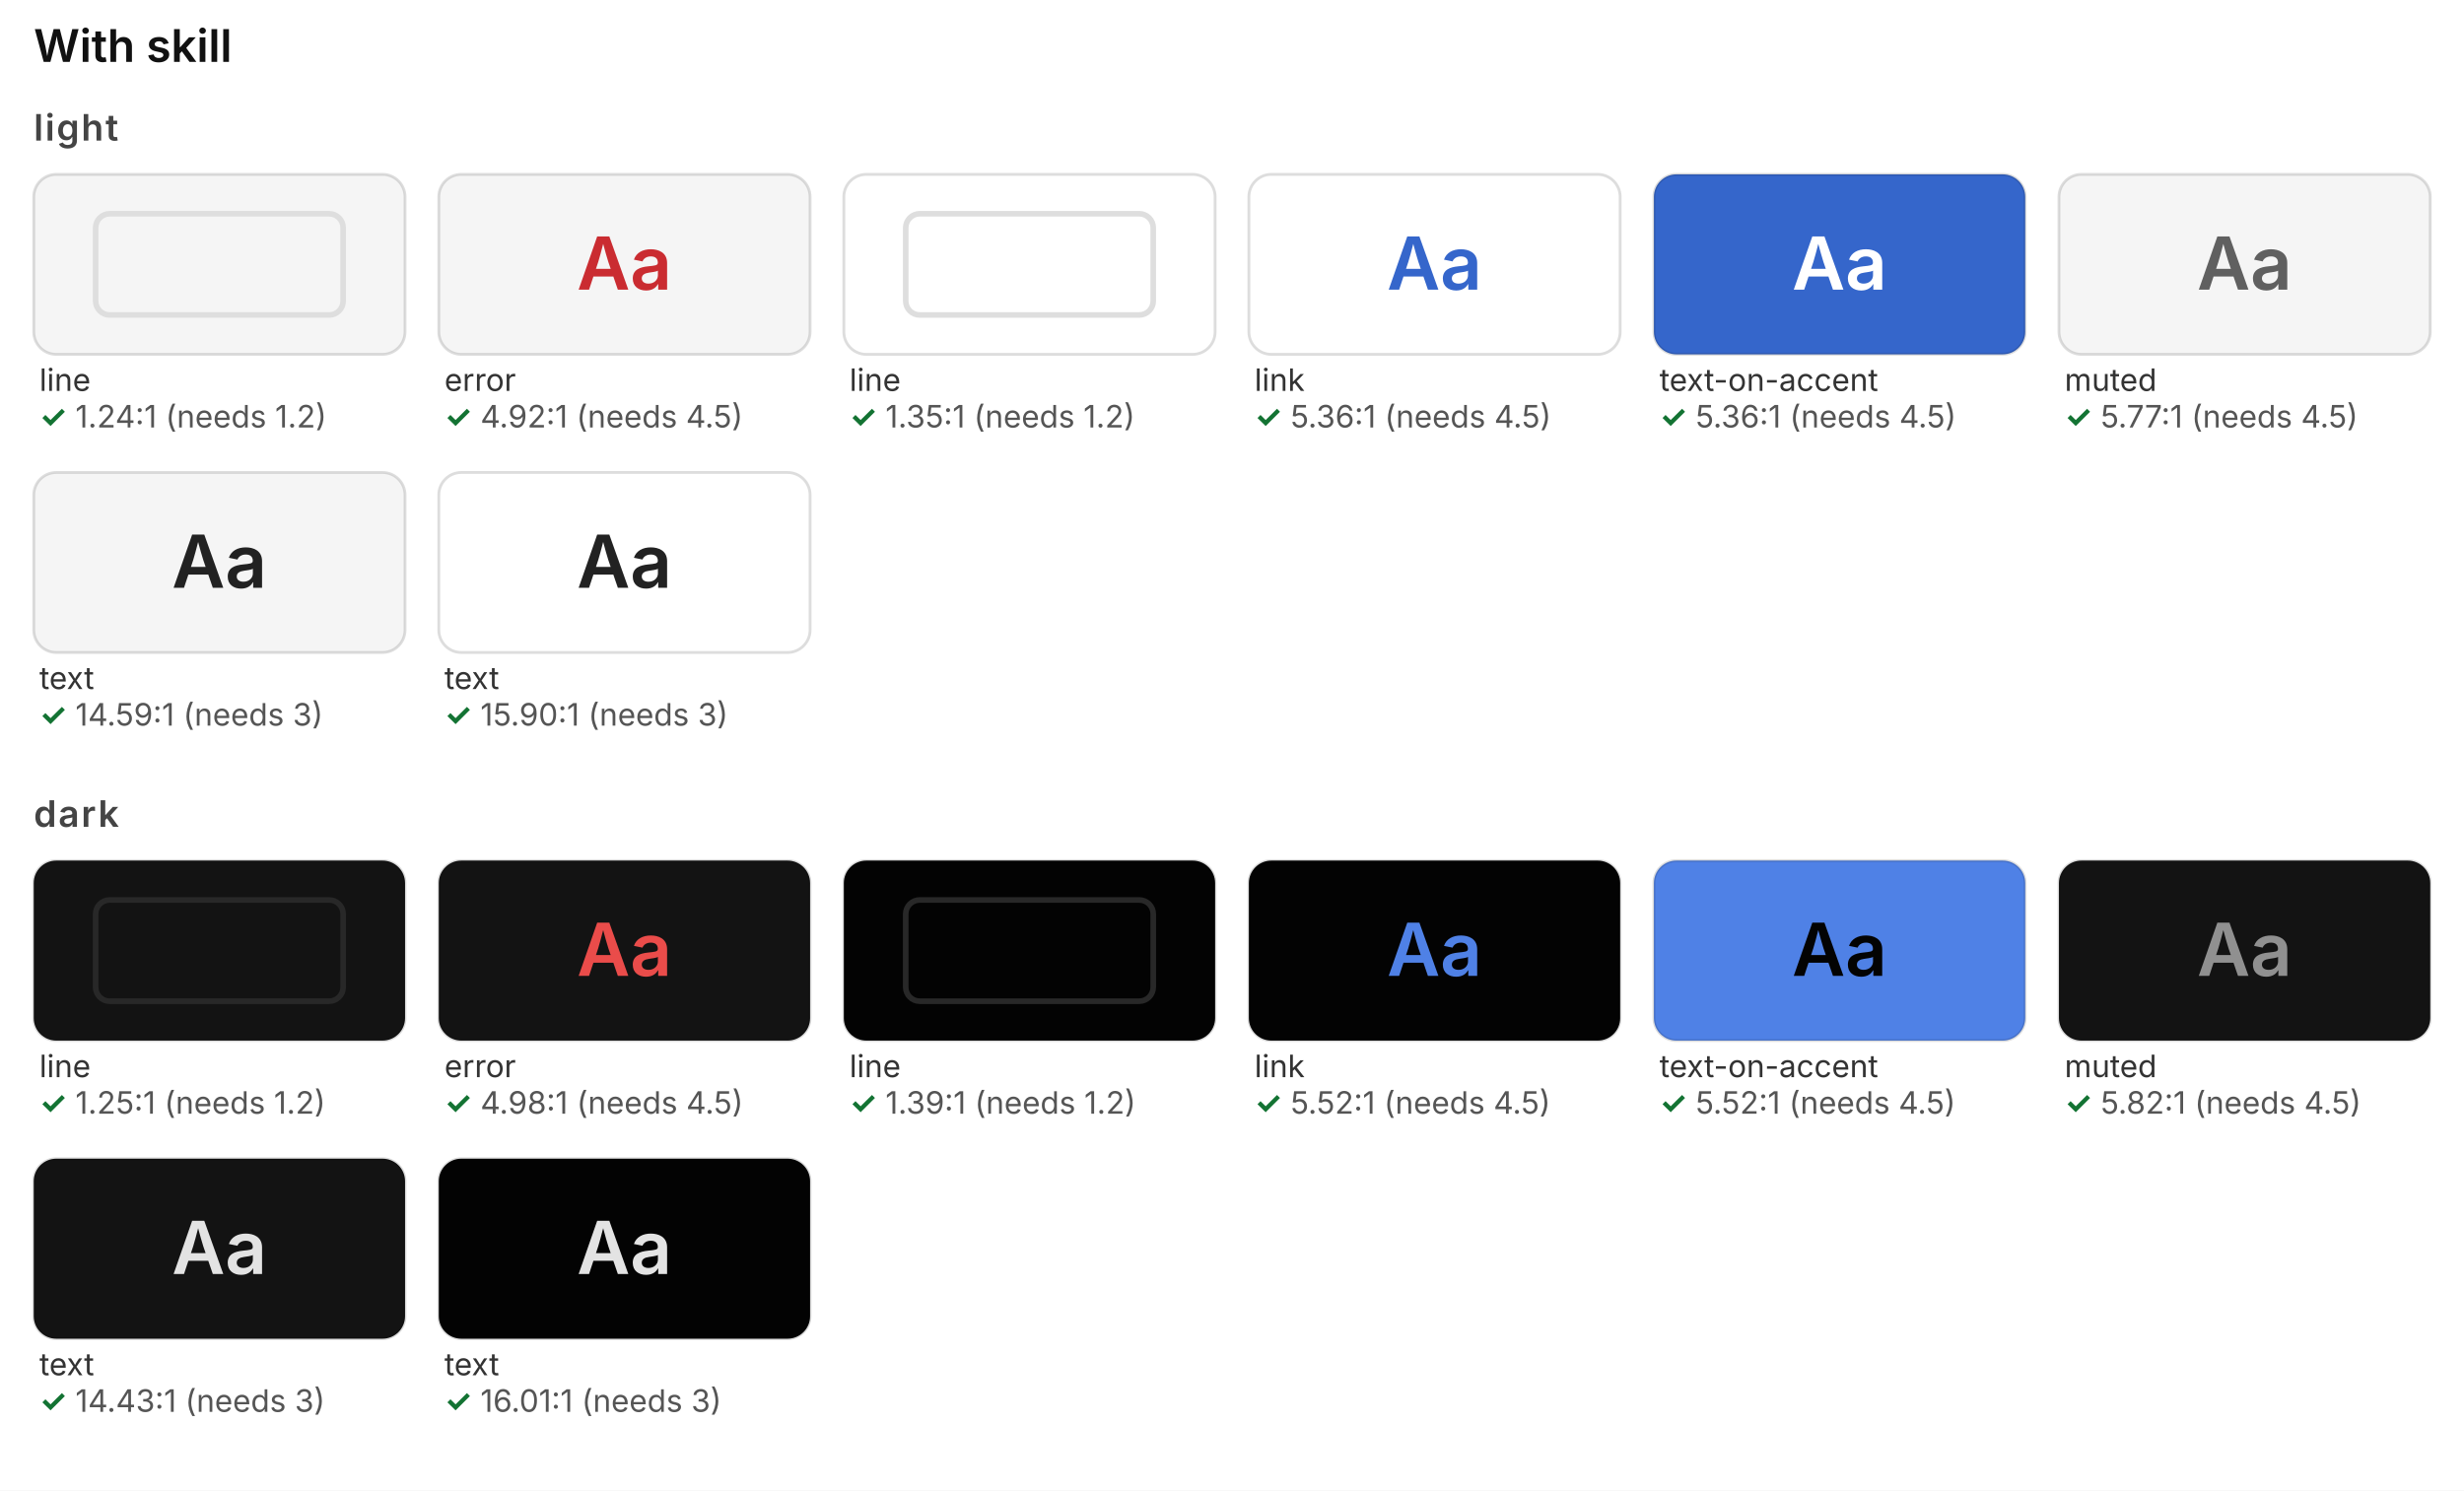
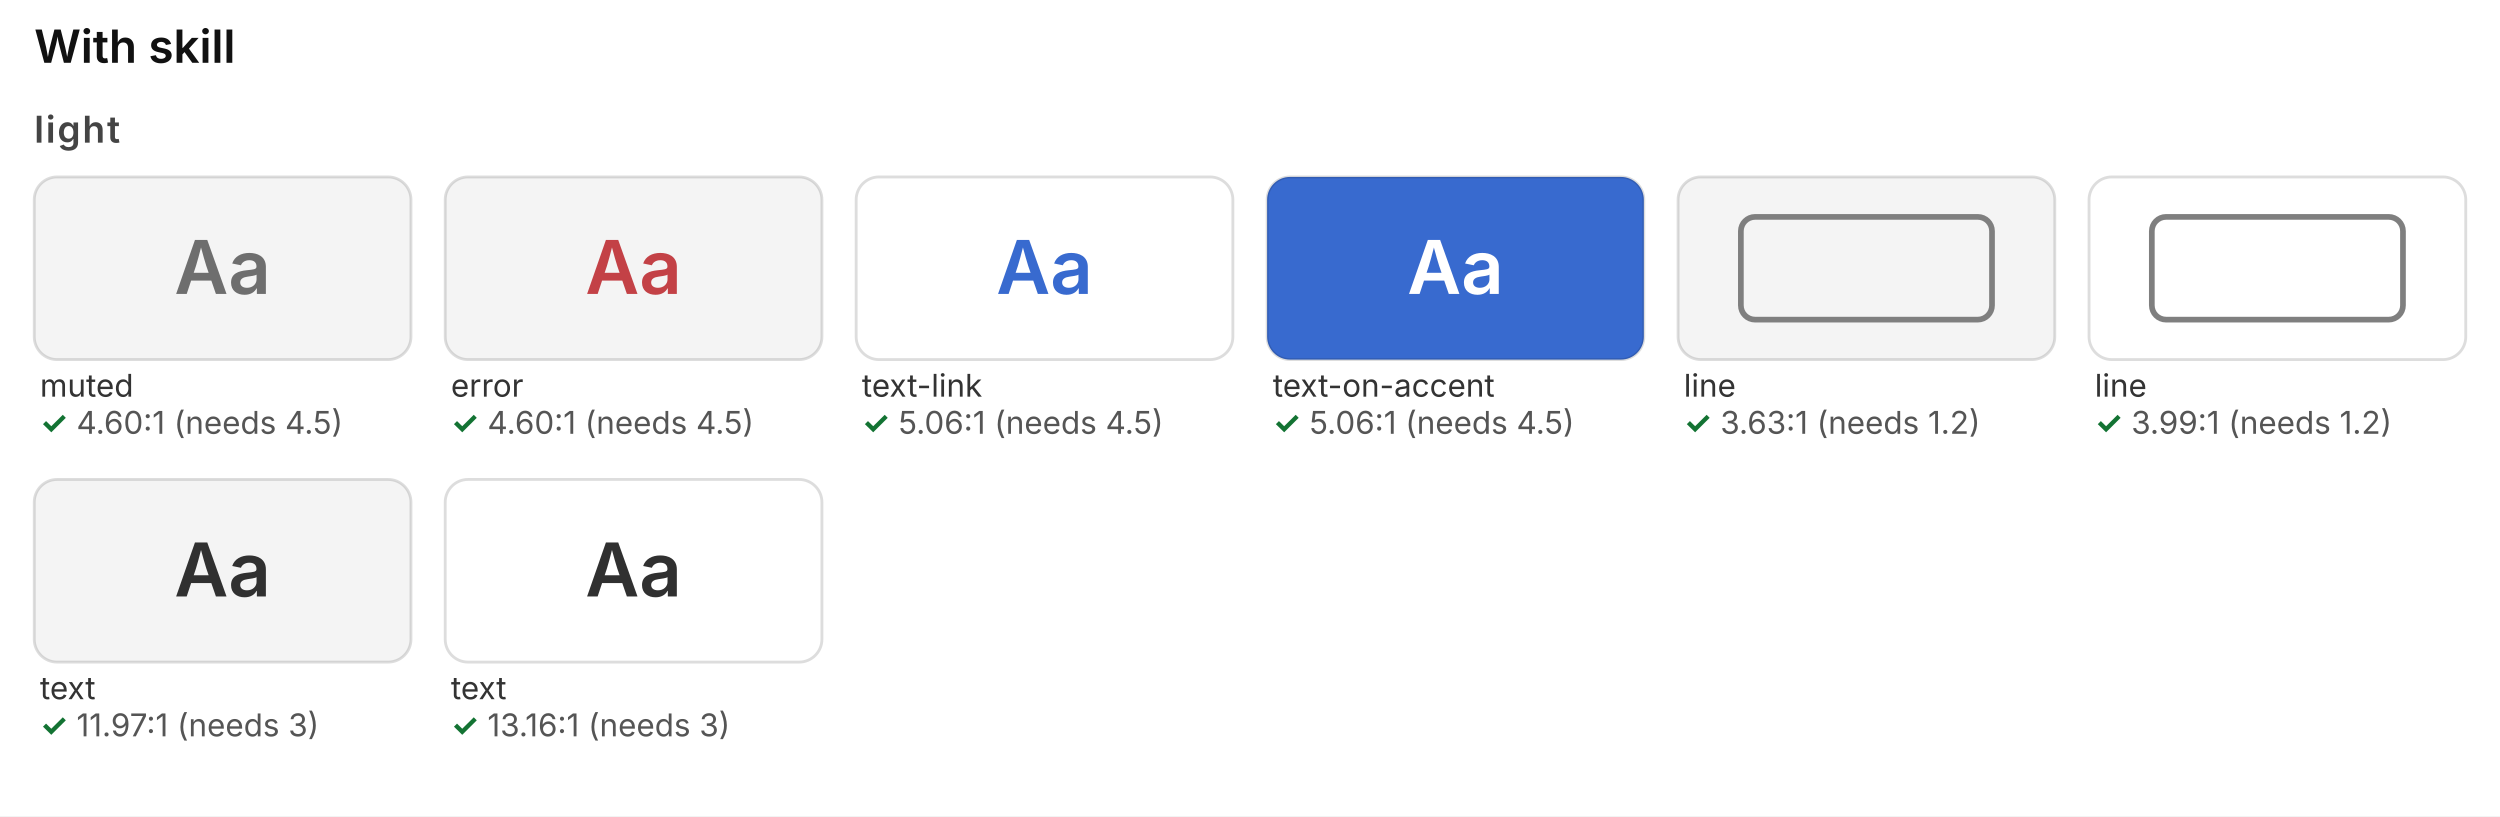
- <svg xmlns="http://www.w3.org/2000/svg" width="876" height="530" viewBox="0 0 876 530" font-family="system-ui, -apple-system, Segoe UI, sans-serif">
+ <svg xmlns="http://www.w3.org/2000/svg" width="876" height="286" viewBox="0 0 876 286" font-family="system-ui, -apple-system, Segoe UI, sans-serif">
  <style>.title{font-size:16px;font-weight:600;fill:#111}.mode{font-size:13px;font-weight:600;fill:#444;text-transform:uppercase;letter-spacing:.05em}.aa{font-size:26px;font-weight:600}.role{font-size:11px;fill:#333}.ratio{font-size:11px;fill:#555}.pass{fill:#137333;font-weight:700}.fail{fill:#c5221f;font-weight:700}.none{font-size:12px;fill:#888;font-style:italic}</style>
  <rect width="100%" height="100%" fill="#fff" />
  <text x="12" y="22" class="title">With skill</text>
  <text x="12" y="50" class="mode">light</text>
-   <rect x="12" y="62" width="132" height="64" rx="8" fill="#f5f5f5" stroke="#0002" />
-   <rect x="34" y="76" width="88" height="36" rx="5" fill="none" stroke="#dedede" stroke-width="2" />
-   <text x="14" y="139" class="role">line</text>
+   <rect x="12" y="62" width="132" height="64" rx="8" fill="#f4f4f4" stroke="#0002" />
+   <text x="78" y="103" text-anchor="middle" class="aa" fill="#6e6e6e">Aa</text>
+   <text x="14" y="139" class="role">muted</text>
  <text x="14" y="152" class="ratio">
-     <tspan class="pass">✓</tspan> 1.24:1 (needs 1.2)</text>
-   <rect x="156" y="62" width="132" height="64" rx="8" fill="#f5f5f5" stroke="#0002" />
-   <text x="222" y="103" text-anchor="middle" class="aa" fill="#ca2c31">Aa</text>
+     <tspan class="pass">✓</tspan> 4.60:1 (needs 4.5)</text>
+   <rect x="156" y="62" width="132" height="64" rx="8" fill="#f4f4f4" stroke="#0002" />
+   <text x="222" y="103" text-anchor="middle" class="aa" fill="#c34146">Aa</text>
  <text x="158" y="139" class="role">error</text>
  <text x="158" y="152" class="ratio">
-     <tspan class="pass">✓</tspan> 4.92:1 (needs 4.5)</text>
+     <tspan class="pass">✓</tspan> 4.60:1 (needs 4.5)</text>
  <rect x="300" y="62" width="132" height="64" rx="8" fill="#ffffff" stroke="#0002" />
-   <rect x="322" y="76" width="88" height="36" rx="5" fill="none" stroke="#dedede" stroke-width="2" />
-   <text x="302" y="139" class="role">line</text>
+   <text x="366" y="103" text-anchor="middle" class="aa" fill="#386acf">Aa</text>
+   <text x="302" y="139" class="role">text-link</text>
  <text x="302" y="152" class="ratio">
-     <tspan class="pass">✓</tspan> 1.35:1 (needs 1.2)</text>
-   <rect x="444" y="62" width="132" height="64" rx="8" fill="#ffffff" stroke="#0002" />
-   <text x="510" y="103" text-anchor="middle" class="aa" fill="#3566cb">Aa</text>
-   <text x="446" y="139" class="role">link</text>
+     <tspan class="pass">✓</tspan> 5.06:1 (needs 4.5)</text>
+   <rect x="444" y="62" width="132" height="64" rx="8" fill="#386acf" stroke="#0002" />
+   <text x="510" y="103" text-anchor="middle" class="aa" fill="#ffffff">Aa</text>
+   <text x="446" y="139" class="role">text-on-accent</text>
  <text x="446" y="152" class="ratio">
-     <tspan class="pass">✓</tspan> 5.36:1 (needs 4.5)</text>
-   <rect x="588" y="62" width="132" height="64" rx="8" fill="#3566cb" stroke="#0002" />
-   <text x="654" y="103" text-anchor="middle" class="aa" fill="#ffffff">Aa</text>
-   <text x="590" y="139" class="role">text-on-accent</text>
+     <tspan class="pass">✓</tspan> 5.06:1 (needs 4.5)</text>
+   <rect x="588" y="62" width="132" height="64" rx="8" fill="#f4f4f4" stroke="#0002" />
+   <rect x="610" y="76" width="88" height="36" rx="5" fill="none" stroke="#7f7f7f" stroke-width="2" />
+   <text x="590" y="139" class="role">line</text>
  <text x="590" y="152" class="ratio">
-     <tspan class="pass">✓</tspan> 5.36:1 (needs 4.5)</text>
-   <rect x="732" y="62" width="132" height="64" rx="8" fill="#f5f5f5" stroke="#0002" />
-   <text x="798" y="103" text-anchor="middle" class="aa" fill="#606060">Aa</text>
-   <text x="734" y="139" class="role">muted</text>
+     <tspan class="pass">✓</tspan> 3.63:1 (needs 1.2)</text>
+   <rect x="732" y="62" width="132" height="64" rx="8" fill="#ffffff" stroke="#0002" />
+   <rect x="754" y="76" width="88" height="36" rx="5" fill="none" stroke="#7f7f7f" stroke-width="2" />
+   <text x="734" y="139" class="role">line</text>
  <text x="734" y="152" class="ratio">
-     <tspan class="pass">✓</tspan> 5.77:1 (needs 4.5)</text>
-   <rect x="12" y="168" width="132" height="64" rx="8" fill="#f5f5f5" stroke="#0002" />
-   <text x="78" y="209" text-anchor="middle" class="aa" fill="#222222">Aa</text>
+     <tspan class="pass">✓</tspan> 3.99:1 (needs 1.2)</text>
+   <rect x="12" y="168" width="132" height="64" rx="8" fill="#f4f4f4" stroke="#0002" />
+   <text x="78" y="209" text-anchor="middle" class="aa" fill="#303030">Aa</text>
  <text x="14" y="245" class="role">text</text>
  <text x="14" y="258" class="ratio">
-     <tspan class="pass">✓</tspan> 14.59:1 (needs 3)</text>
+     <tspan class="pass">✓</tspan> 11.97:1 (needs 3)</text>
  <rect x="156" y="168" width="132" height="64" rx="8" fill="#ffffff" stroke="#0002" />
-   <text x="222" y="209" text-anchor="middle" class="aa" fill="#222222">Aa</text>
+   <text x="222" y="209" text-anchor="middle" class="aa" fill="#303030">Aa</text>
  <text x="158" y="245" class="role">text</text>
  <text x="158" y="258" class="ratio">
-     <tspan class="pass">✓</tspan> 15.90:1 (needs 3)</text>
-   <text x="12" y="294" class="mode">dark</text>
-   <rect x="12" y="306" width="132" height="64" rx="8" fill="#131313" stroke="#0002" />
-   <rect x="34" y="320" width="88" height="36" rx="5" fill="none" stroke="#282828" stroke-width="2" />
-   <text x="14" y="383" class="role">line</text>
-   <text x="14" y="396" class="ratio">
-     <tspan class="pass">✓</tspan> 1.25:1 (needs 1.2)</text>
-   <rect x="156" y="306" width="132" height="64" rx="8" fill="#131313" stroke="#0002" />
-   <text x="222" y="347" text-anchor="middle" class="aa" fill="#ea4c4a">Aa</text>
-   <text x="158" y="383" class="role">error</text>
-   <text x="158" y="396" class="ratio">
-     <tspan class="pass">✓</tspan> 4.98:1 (needs 4.5)</text>
-   <rect x="300" y="306" width="132" height="64" rx="8" fill="#030303" stroke="#0002" />
-   <rect x="322" y="320" width="88" height="36" rx="5" fill="none" stroke="#282828" stroke-width="2" />
-   <text x="302" y="383" class="role">line</text>
-   <text x="302" y="396" class="ratio">
-     <tspan class="pass">✓</tspan> 1.39:1 (needs 1.2)</text>
-   <rect x="444" y="306" width="132" height="64" rx="8" fill="#030303" stroke="#0002" />
-   <text x="510" y="347" text-anchor="middle" class="aa" fill="#4f81e6">Aa</text>
-   <text x="446" y="383" class="role">link</text>
-   <text x="446" y="396" class="ratio">
-     <tspan class="pass">✓</tspan> 5.52:1 (needs 4.5)</text>
-   <rect x="588" y="306" width="132" height="64" rx="8" fill="#4f81e6" stroke="#0002" />
-   <text x="654" y="347" text-anchor="middle" class="aa" fill="#030303">Aa</text>
-   <text x="590" y="383" class="role">text-on-accent</text>
-   <text x="590" y="396" class="ratio">
-     <tspan class="pass">✓</tspan> 5.52:1 (needs 4.5)</text>
-   <rect x="732" y="306" width="132" height="64" rx="8" fill="#131313" stroke="#0002" />
-   <text x="798" y="347" text-anchor="middle" class="aa" fill="#909090">Aa</text>
-   <text x="734" y="383" class="role">muted</text>
-   <text x="734" y="396" class="ratio">
-     <tspan class="pass">✓</tspan> 5.82:1 (needs 4.5)</text>
-   <rect x="12" y="412" width="132" height="64" rx="8" fill="#131313" stroke="#0002" />
-   <text x="78" y="453" text-anchor="middle" class="aa" fill="#e3e3e3">Aa</text>
-   <text x="14" y="489" class="role">text</text>
-   <text x="14" y="502" class="ratio">
-     <tspan class="pass">✓</tspan> 14.43:1 (needs 3)</text>
-   <rect x="156" y="412" width="132" height="64" rx="8" fill="#030303" stroke="#0002" />
-   <text x="222" y="453" text-anchor="middle" class="aa" fill="#e3e3e3">Aa</text>
-   <text x="158" y="489" class="role">text</text>
-   <text x="158" y="502" class="ratio">
-     <tspan class="pass">✓</tspan> 16.01:1 (needs 3)</text>
+     <tspan class="pass">✓</tspan> 13.16:1 (needs 3)</text>
</svg>
